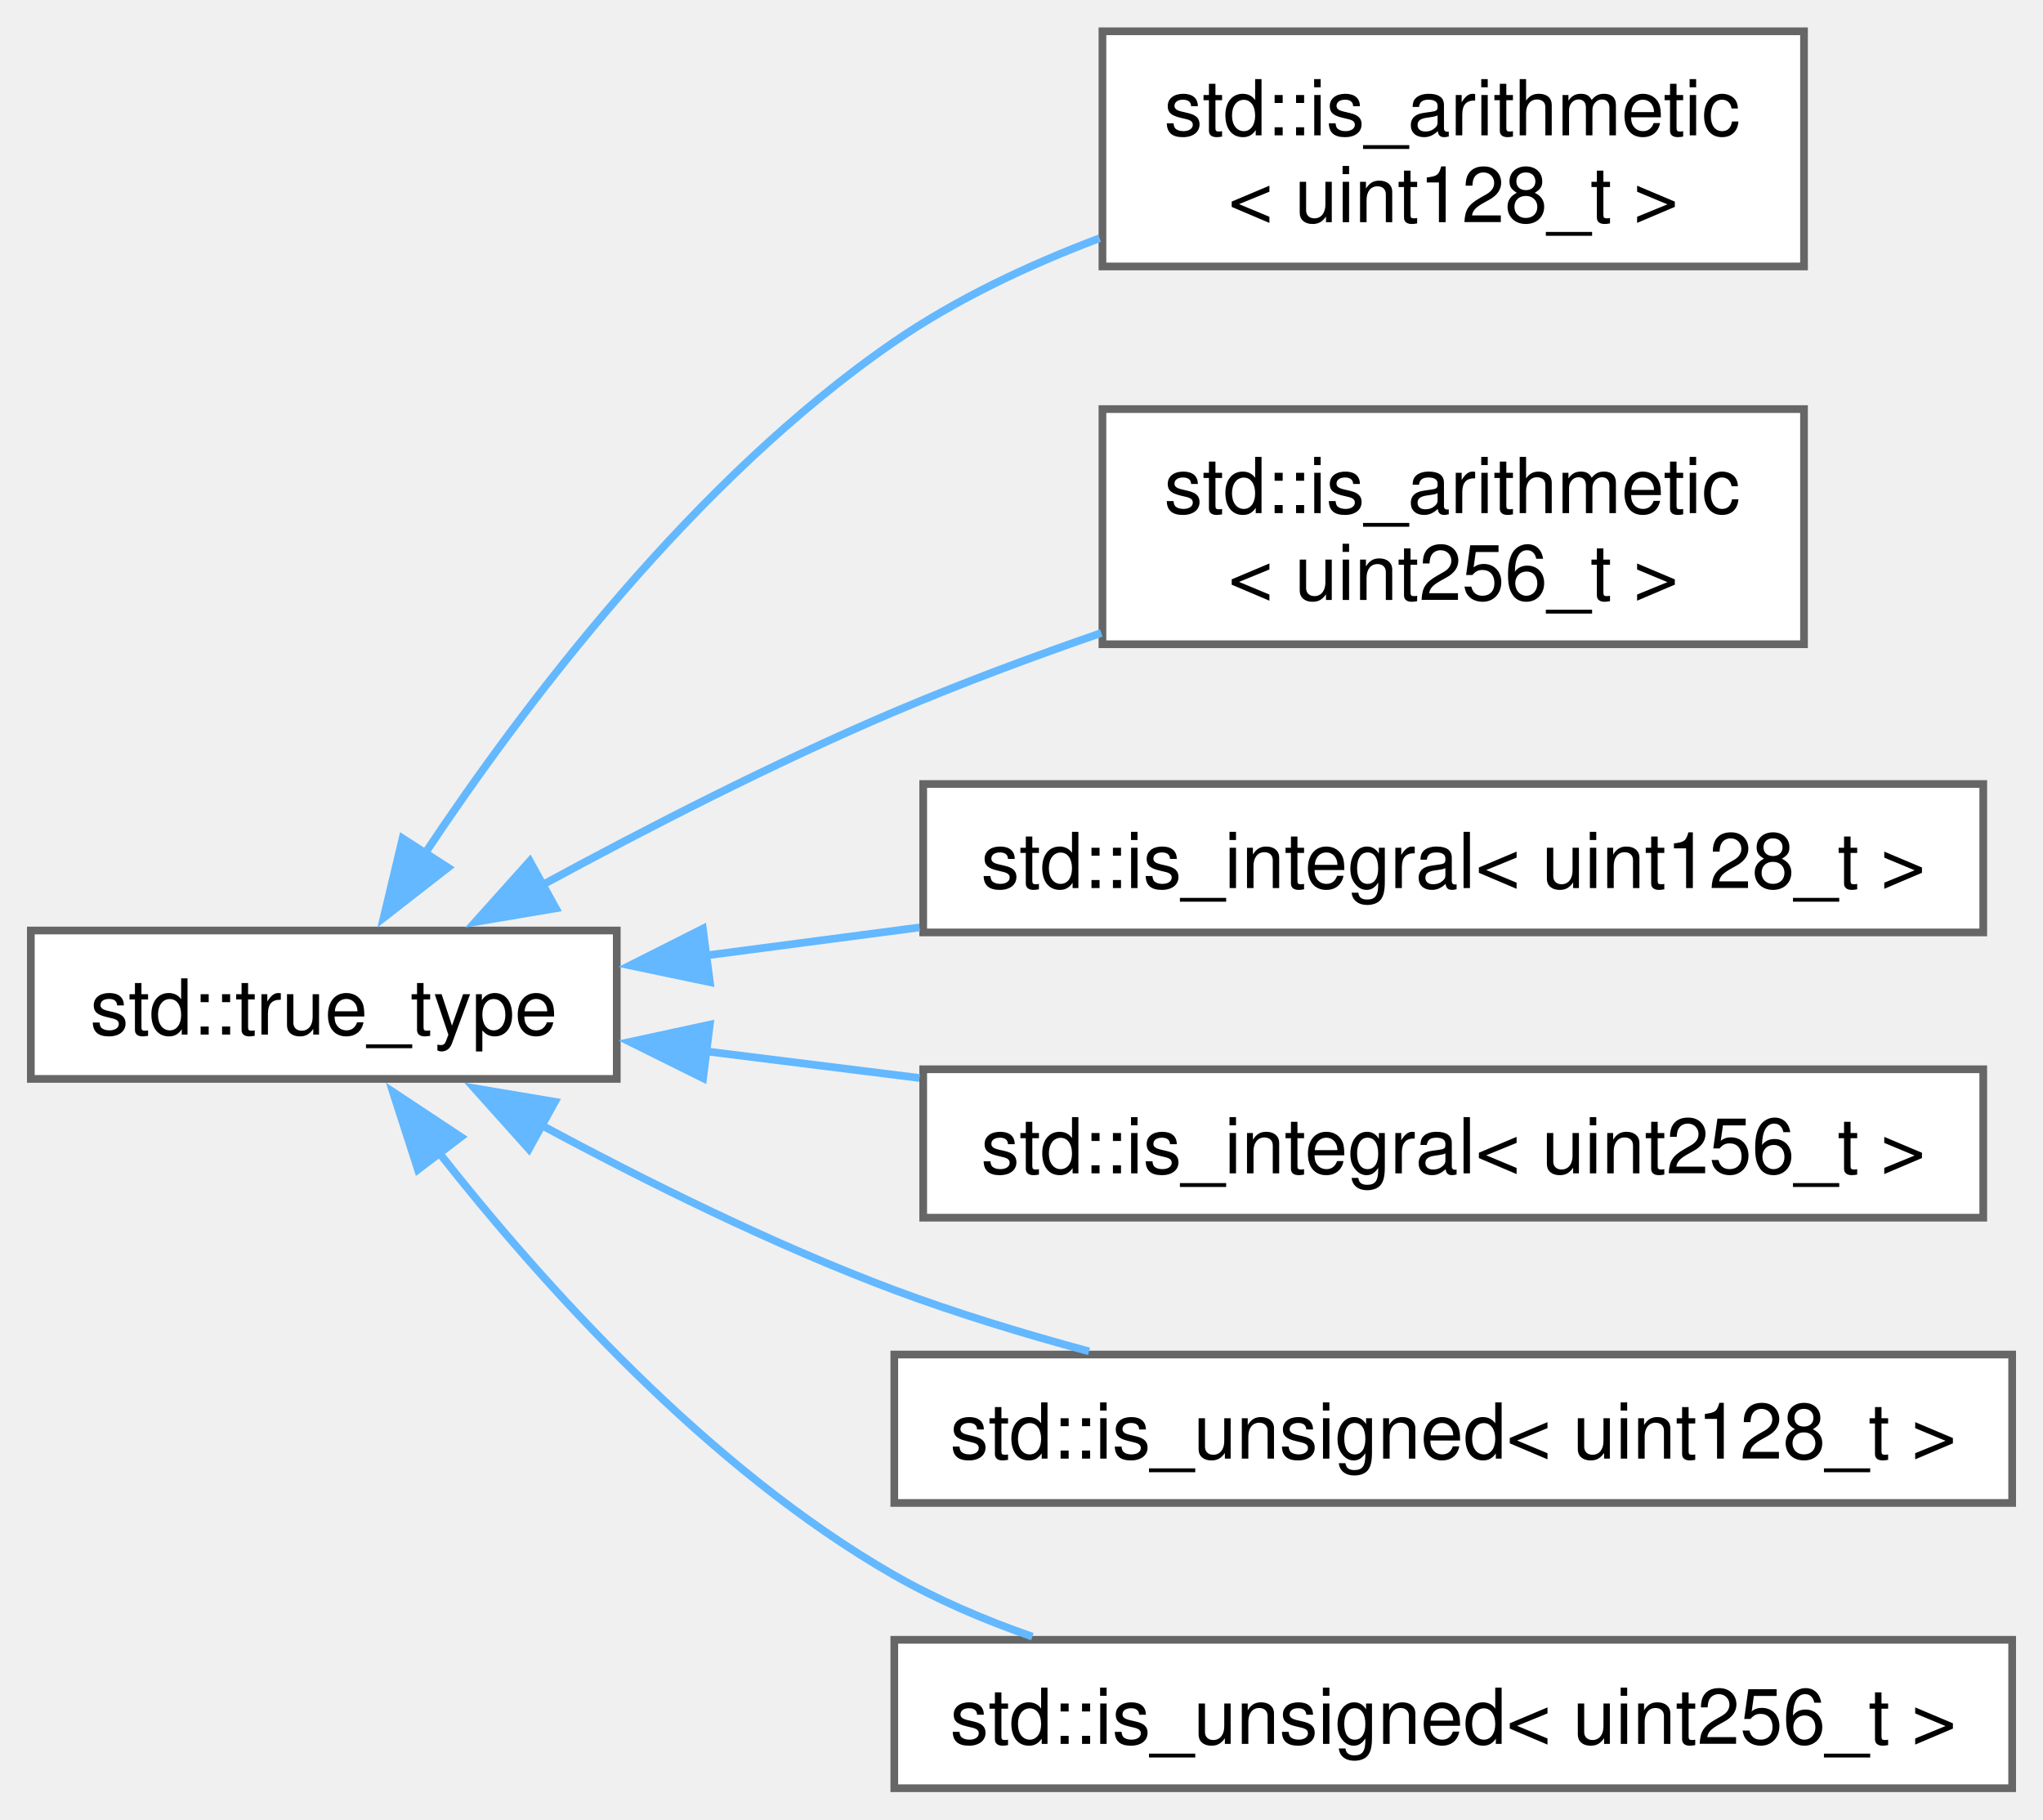
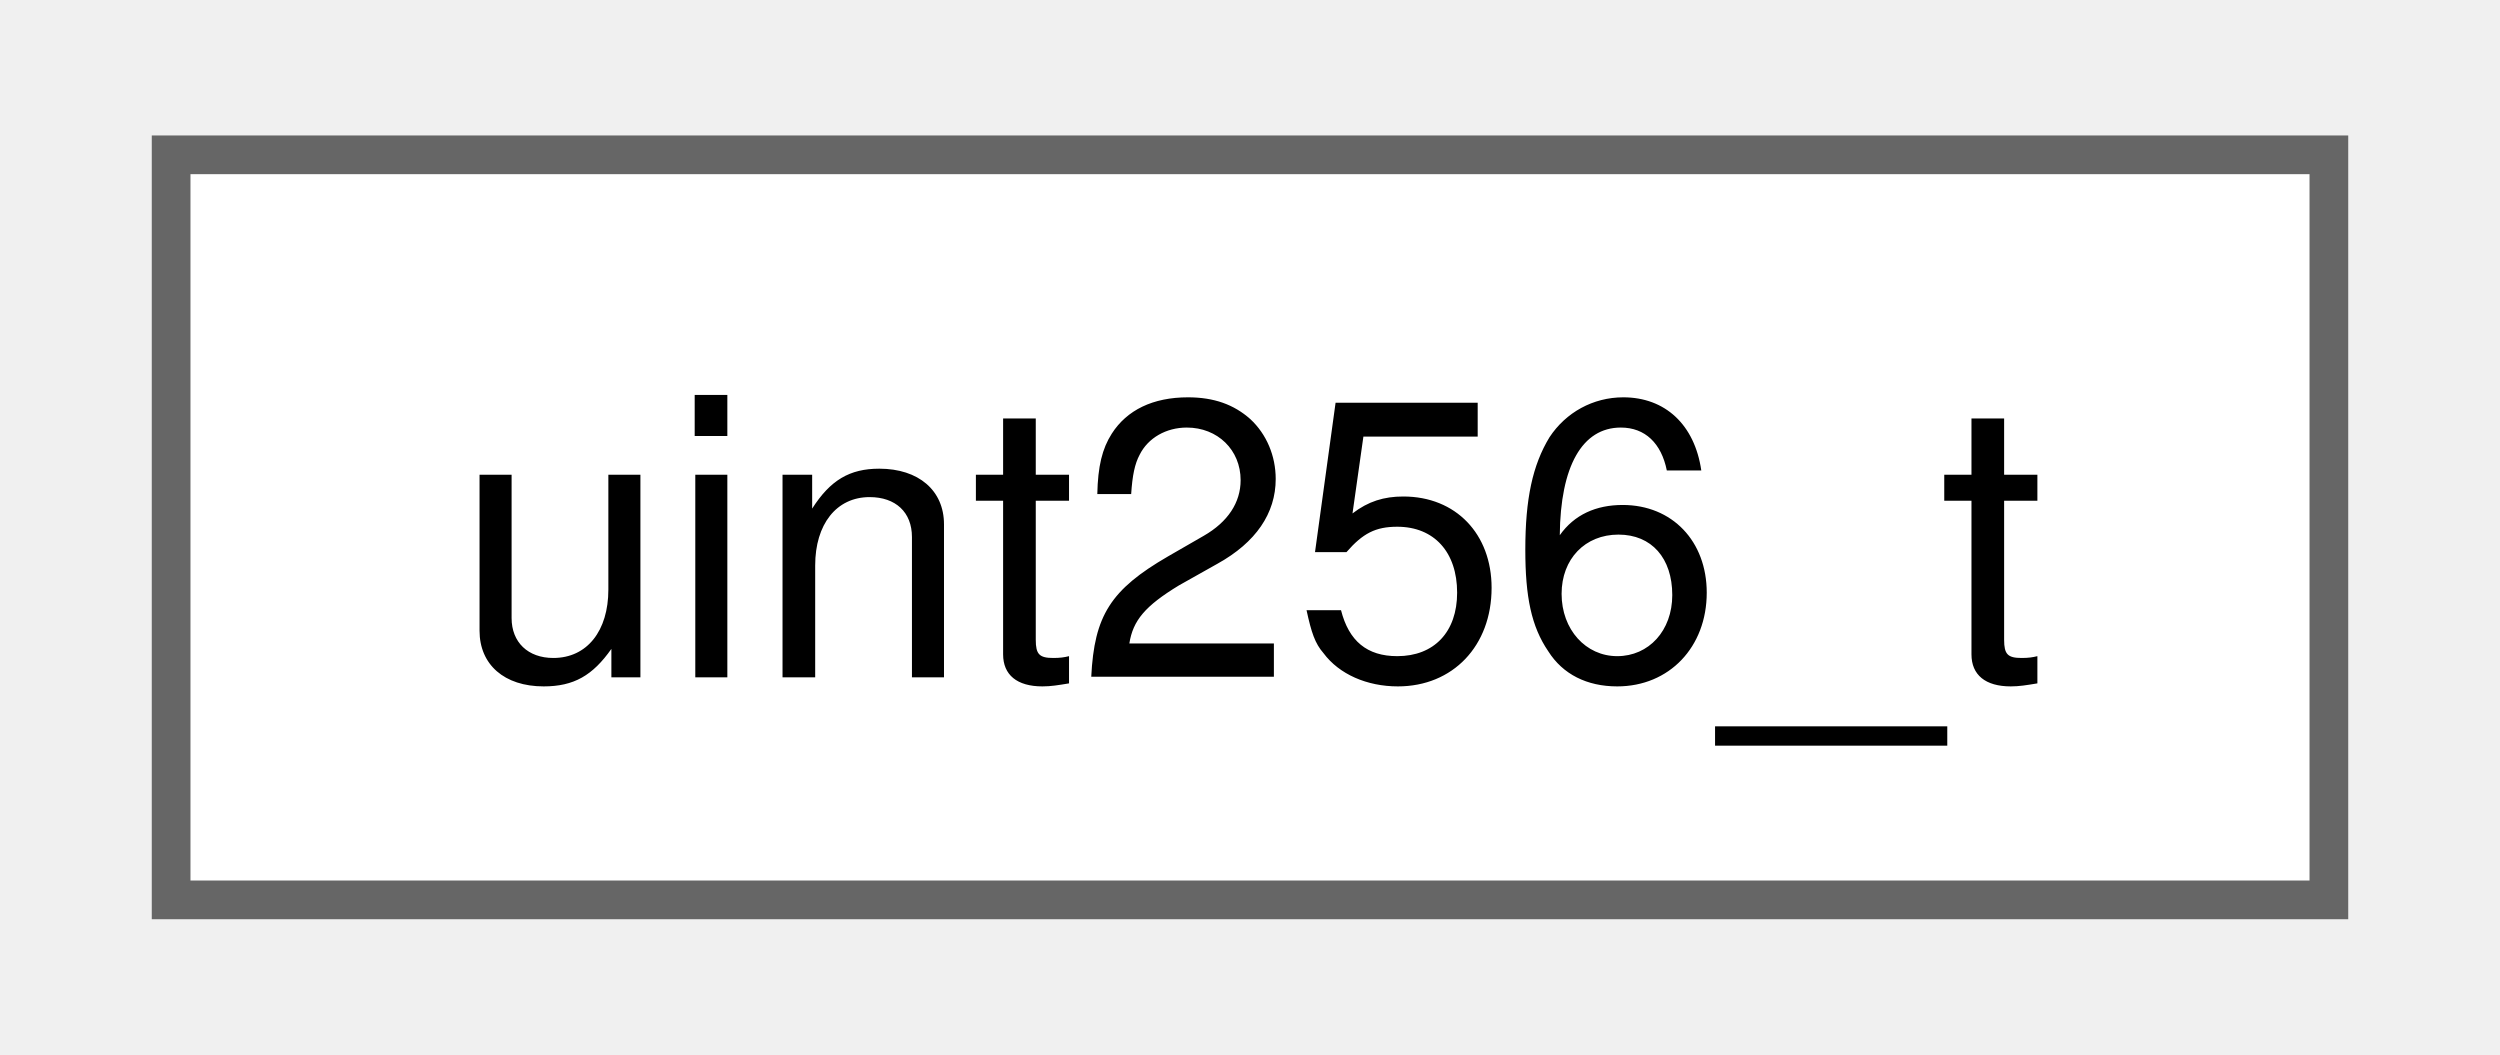
- <svg xmlns="http://www.w3.org/2000/svg" xmlns:xlink="http://www.w3.org/1999/xlink" width="265pt" height="236pt" viewBox="0.00 0.00 265.00 235.88">
-   <g id="graph0" class="graph" transform="scale(1 1) rotate(0) translate(4 231.88)">
+ <svg xmlns="http://www.w3.org/2000/svg" xmlns:xlink="http://www.w3.org/1999/xlink" width="64pt" height="27pt" viewBox="0.00 0.00 63.75 27.25">
+   <g id="graph0" class="graph" transform="scale(1 1) rotate(0) translate(4 23.25)">
    <g id="Node000000" class="node">
      <g id="a_Node000000">
-         <a target="_blank" xlink:href="http://en.cppreference.com/w/cpp/types/integral_constant.html" xlink:title=" ">
-           <polygon fill="white" stroke="#666666" points="76,-111.25 0,-111.25 0,-92 76,-92 76,-111.25" />
-           <text text-anchor="middle" x="38" y="-97.75" font-family="Helvetica,sans-Serif" font-size="10.00">std::true_type</text>
-         </a>
-       </g>
-     </g>
-     <g id="Node000001" class="node">
-       <g id="a_Node000001">
-         <a xlink:href="d2/dfc/structstd_1_1is__arithmetic_3_01uint128__t_01_4.html" target="_top" xlink:title=" ">
-           <polygon fill="white" stroke="#666666" points="230,-227.88 139,-227.88 139,-197.38 230,-197.38 230,-227.88" />
-           <text text-anchor="start" x="147" y="-214.38" font-family="Helvetica,sans-Serif" font-size="10.00">std::is_arithmetic</text>
-           <text text-anchor="middle" x="184.5" y="-203.12" font-family="Helvetica,sans-Serif" font-size="10.00">&lt; uint128_t &gt;</text>
-         </a>
-       </g>
-     </g>
-     <g id="edge4_Node000000_Node000001" class="edge">
-       <g id="a_edge4_Node000000_Node000001">
-         <a xlink:title=" ">
-           <path fill="none" stroke="#63b8ff" d="M51.12,-121.24C64.02,-140.62 86.12,-169.85 112,-187.62 120.02,-193.13 129.38,-197.55 138.63,-201.04" />
-           <polygon fill="#63b8ff" stroke="#63b8ff" points="54.11,-119.41 45.76,-112.9 48.22,-123.2 54.11,-119.41" />
-         </a>
-       </g>
-     </g>
-     <g id="Node000002" class="node">
-       <g id="a_Node000002">
-         <a xlink:href="dc/d6d/structstd_1_1is__arithmetic_3_01uint256__t_01_4.html" target="_top" xlink:title=" ">
-           <polygon fill="white" stroke="#666666" points="230,-178.88 139,-178.88 139,-148.38 230,-148.38 230,-178.88" />
-           <text text-anchor="start" x="147" y="-165.38" font-family="Helvetica,sans-Serif" font-size="10.00">std::is_arithmetic</text>
-           <text text-anchor="middle" x="184.5" y="-154.12" font-family="Helvetica,sans-Serif" font-size="10.00">&lt; uint256_t &gt;</text>
-         </a>
-       </g>
-     </g>
-     <g id="edge5_Node000000_Node000002" class="edge">
-       <g id="a_edge5_Node000000_Node000002">
-         <a xlink:title=" ">
-           <path fill="none" stroke="#63b8ff" d="M66.39,-117.18C79.88,-124.5 96.54,-133.05 112,-139.62 120.56,-143.26 129.87,-146.73 138.85,-149.84" />
-           <polygon fill="#63b8ff" stroke="#63b8ff" points="68.1,-114.13 57.65,-112.36 64.72,-120.25 68.1,-114.13" />
-         </a>
-       </g>
-     </g>
-     <g id="Node000003" class="node">
-       <g id="a_Node000003">
-         <a xlink:href="d2/dd4/structstd_1_1is__integral_3_01uint128__t_01_4.html" target="_top" xlink:title=" ">
-           <polygon fill="white" stroke="#666666" points="253.25,-130.25 115.75,-130.25 115.75,-111 253.25,-111 253.25,-130.25" />
-           <text text-anchor="middle" x="184.5" y="-116.75" font-family="Helvetica,sans-Serif" font-size="10.00">std::is_integral&lt; uint128_t &gt;</text>
-         </a>
-       </g>
-     </g>
-     <g id="edge6_Node000000_Node000003" class="edge">
-       <g id="a_edge6_Node000000_Node000003">
-         <a xlink:title=" ">
-           <path fill="none" stroke="#63b8ff" d="M87.56,-108.01C96.47,-109.18 105.92,-110.42 115.28,-111.65" />
-           <polygon fill="#63b8ff" stroke="#63b8ff" points="88.08,-104.55 77.71,-106.72 87.17,-111.49 88.08,-104.55" />
-         </a>
-       </g>
-     </g>
-     <g id="Node000004" class="node">
-       <g id="a_Node000004">
-         <a xlink:href="d7/d47/structstd_1_1is__integral_3_01uint256__t_01_4.html" target="_top" xlink:title=" ">
-           <polygon fill="white" stroke="#666666" points="253.25,-93.25 115.75,-93.25 115.75,-74 253.25,-74 253.25,-93.25" />
-           <text text-anchor="middle" x="184.5" y="-79.75" font-family="Helvetica,sans-Serif" font-size="10.00">std::is_integral&lt; uint256_t &gt;</text>
-         </a>
-       </g>
-     </g>
-     <g id="edge7_Node000000_Node000004" class="edge">
-       <g id="a_edge7_Node000000_Node000004">
-         <a xlink:title=" ">
-           <path fill="none" stroke="#63b8ff" d="M87.56,-95.58C96.47,-94.47 105.92,-93.29 115.28,-92.12" />
-           <polygon fill="#63b8ff" stroke="#63b8ff" points="87.2,-92.09 77.71,-96.8 88.07,-99.04 87.2,-92.09" />
-         </a>
-       </g>
-     </g>
-     <g id="Node000005" class="node">
-       <g id="a_Node000005">
-         <a xlink:href="d5/d25/structstd_1_1is__unsigned_3_01uint128__t_01_4.html" target="_top" xlink:title=" ">
-           <polygon fill="white" stroke="#666666" points="257,-56.25 112,-56.25 112,-37 257,-37 257,-56.25" />
-           <text text-anchor="middle" x="184.5" y="-42.75" font-family="Helvetica,sans-Serif" font-size="10.00">std::is_unsigned&lt; uint128_t &gt;</text>
-         </a>
-       </g>
-     </g>
-     <g id="edge8_Node000000_Node000005" class="edge">
-       <g id="a_edge8_Node000000_Node000005">
-         <a xlink:title=" ">
-           <path fill="none" stroke="#63b8ff" d="M66.23,-86C79.68,-78.76 96.35,-70.48 112,-64.62 120.03,-61.62 128.76,-58.96 137.26,-56.66" />
-           <polygon fill="#63b8ff" stroke="#63b8ff" points="64.6,-82.9 57.53,-90.79 67.98,-89.03 64.6,-82.9" />
-         </a>
-       </g>
-     </g>
-     <g id="Node000006" class="node">
-       <g id="a_Node000006">
-         <a xlink:href="df/d99/structstd_1_1is__unsigned_3_01uint256__t_01_4.html" target="_top" xlink:title=" ">
-           <polygon fill="white" stroke="#666666" points="257,-19.25 112,-19.25 112,0 257,0 257,-19.25" />
-           <text text-anchor="middle" x="184.5" y="-5.75" font-family="Helvetica,sans-Serif" font-size="10.00">std::is_unsigned&lt; uint256_t &gt;</text>
-         </a>
-       </g>
-     </g>
-     <g id="edge9_Node000000_Node000006" class="edge">
-       <g id="a_edge9_Node000000_Node000006">
-         <a xlink:title=" ">
-           <path fill="none" stroke="#63b8ff" d="M52.87,-82.53C66.18,-65.6 87.77,-41.48 112,-27.62 117.56,-24.45 123.67,-21.83 129.91,-19.66" />
-           <polygon fill="#63b8ff" stroke="#63b8ff" points="50.21,-80.24 46.96,-90.32 55.79,-84.47 50.21,-80.24" />
+         <a xlink:href="classuint256__t.html" target="_top" xlink:title="class for 256-bit unsigned integer">
+           <polygon fill="white" stroke="#666666" points="55.75,-19.25 0,-19.25 0,0 55.75,0 55.75,-19.25" />
+           <text text-anchor="middle" x="27.88" y="-5.75" font-family="Helvetica,sans-Serif" font-size="10.00">uint256_t</text>
        </a>
      </g>
    </g>
  </g>
</svg>
